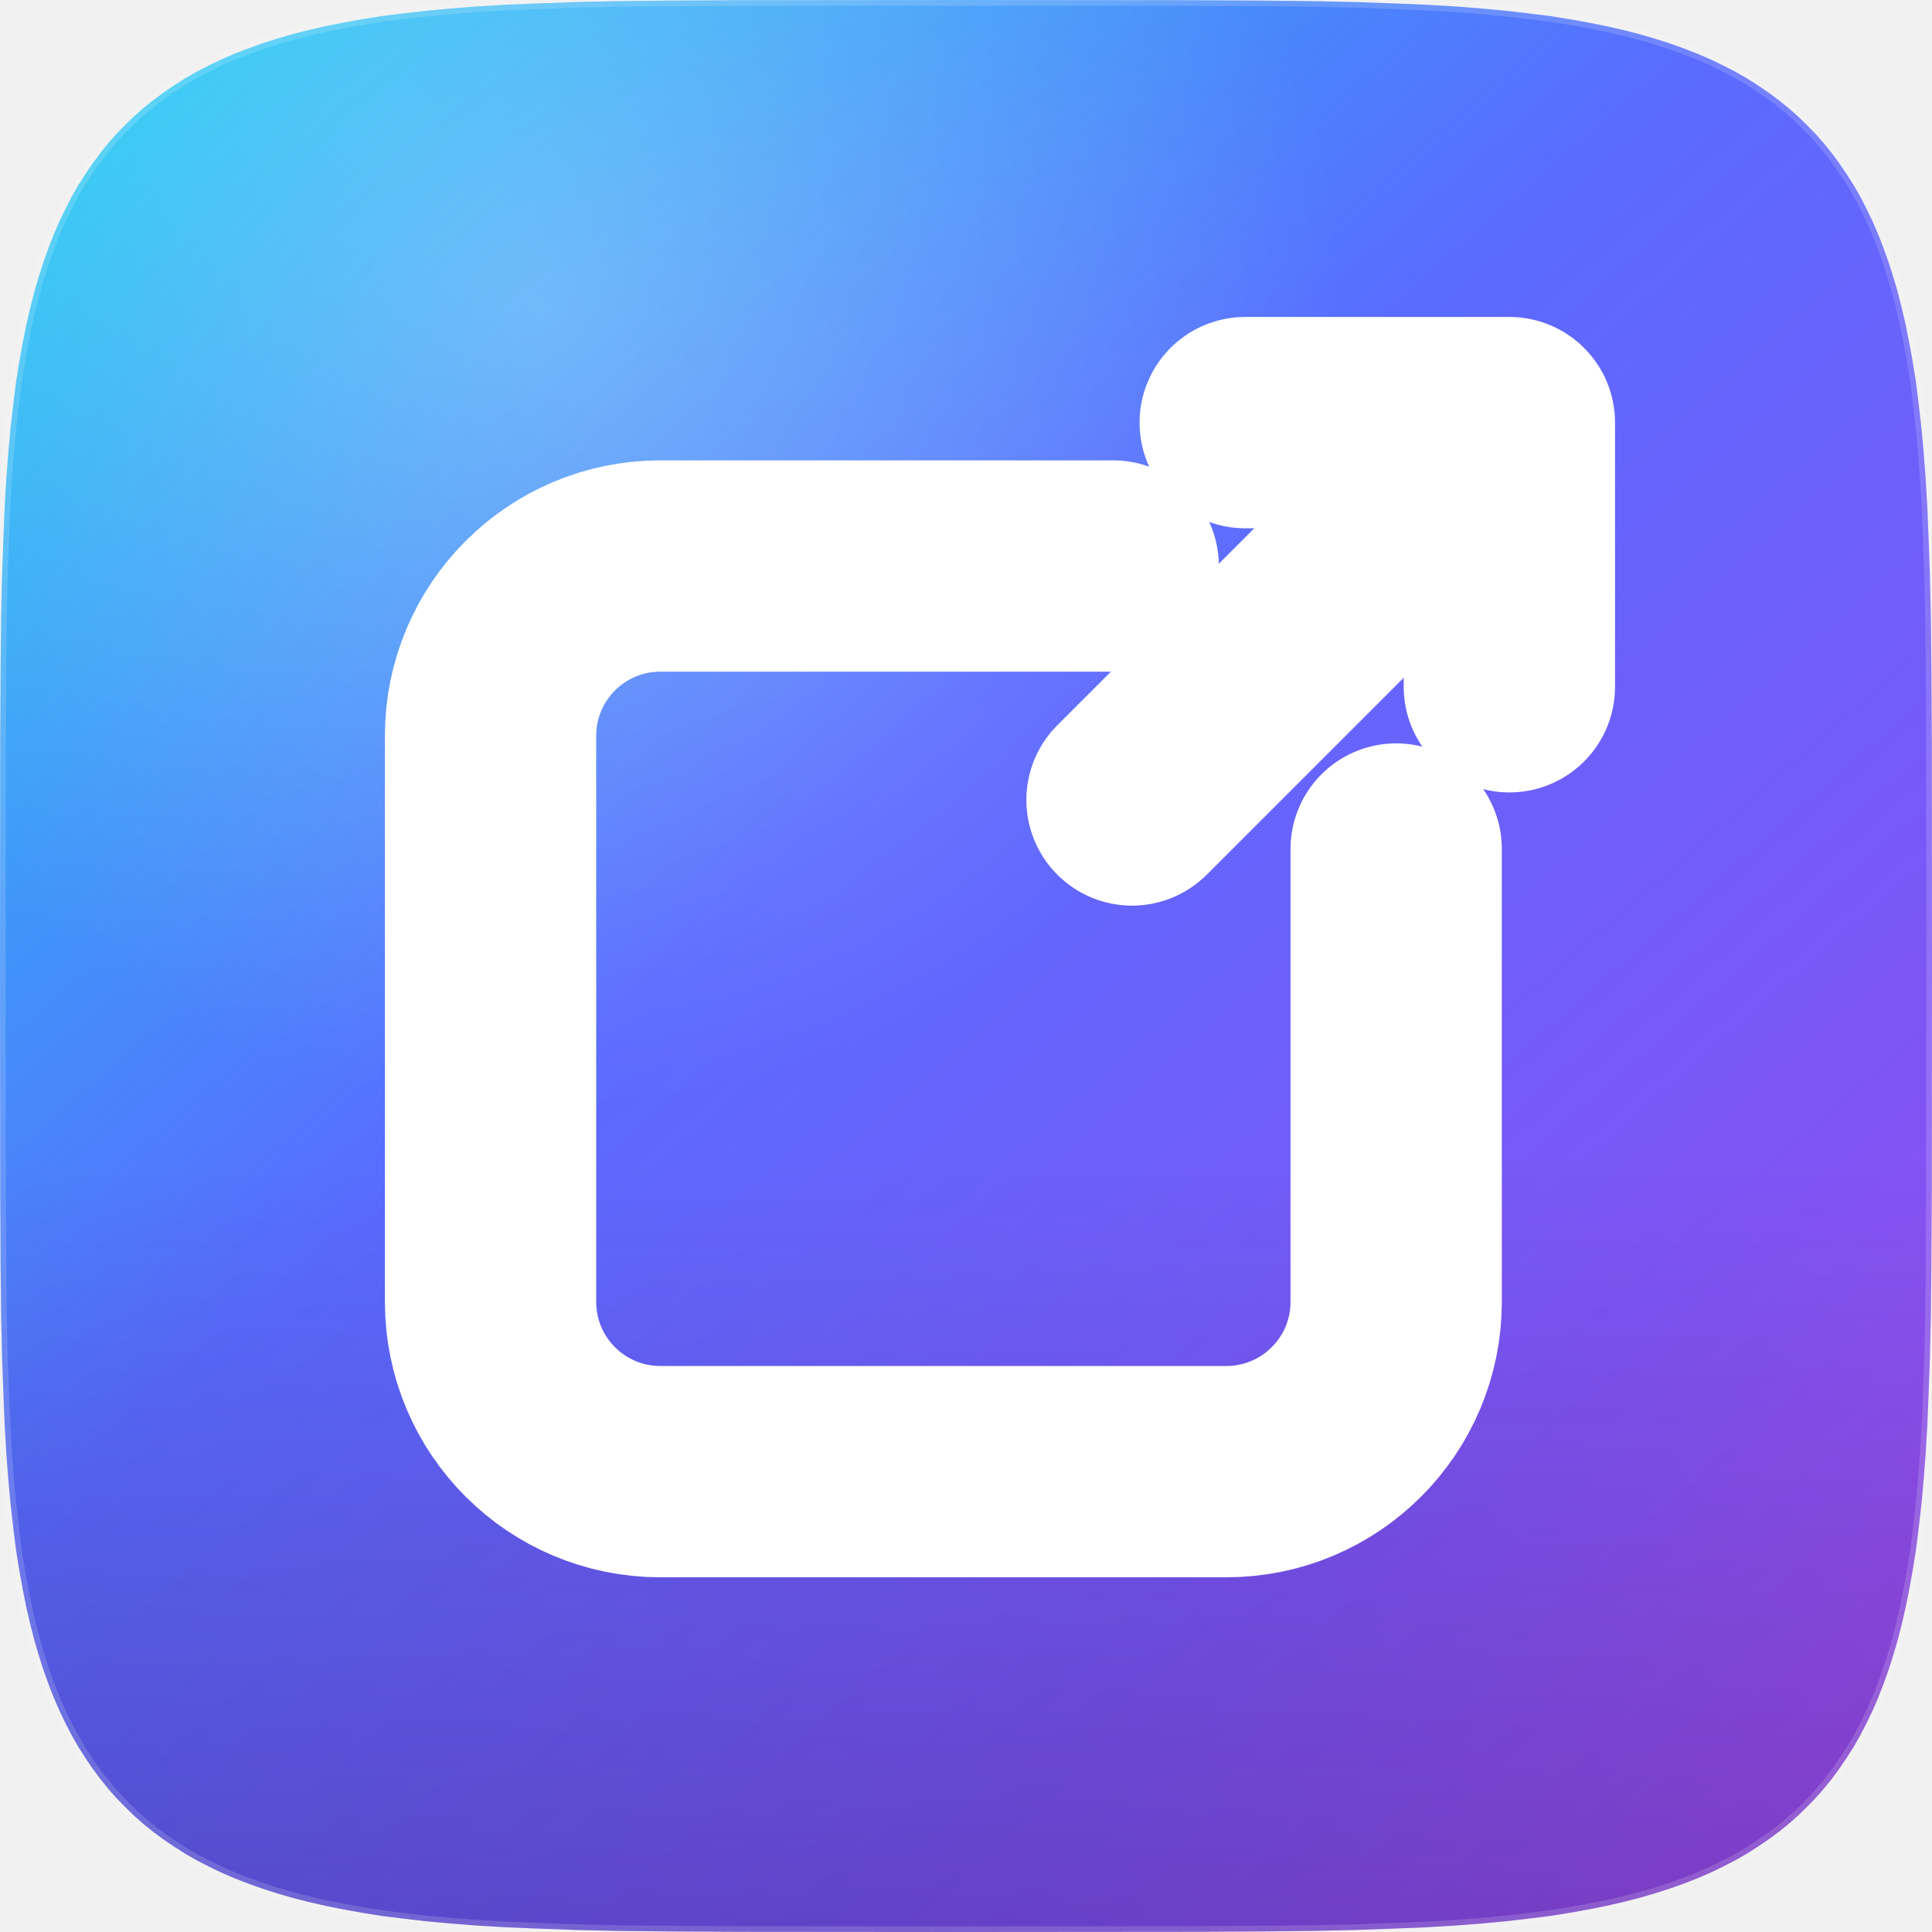
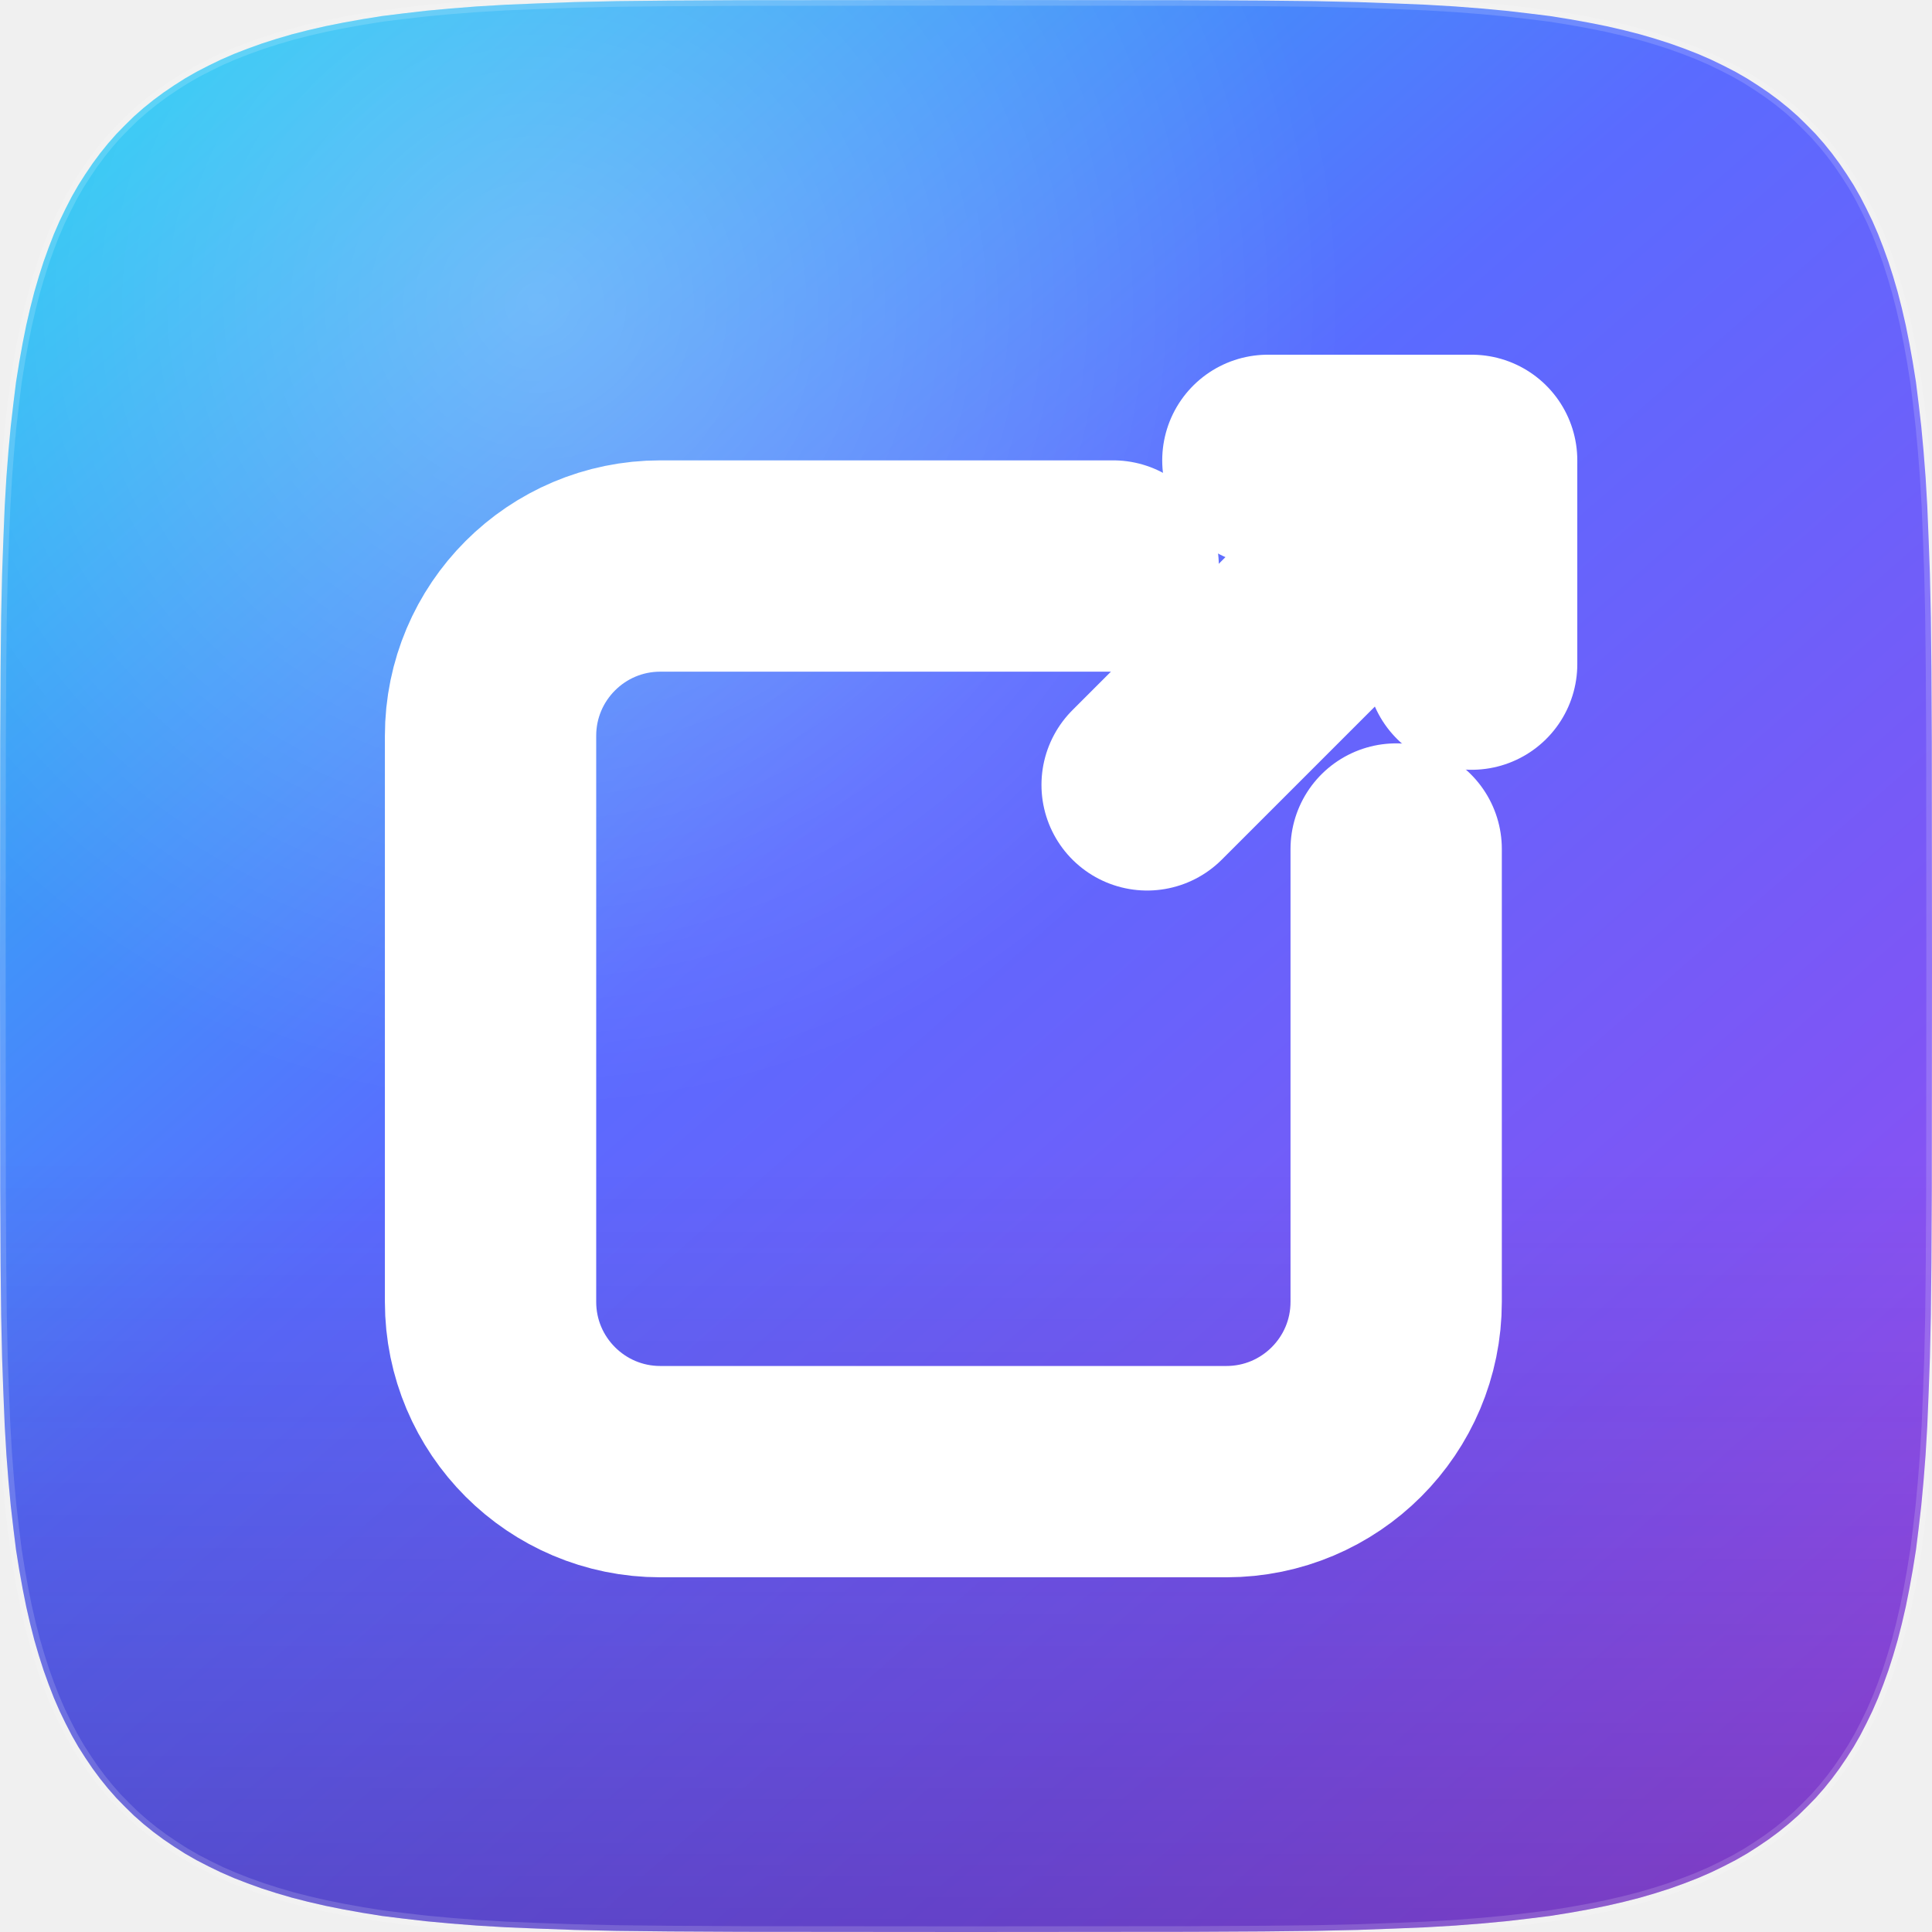
<svg xmlns="http://www.w3.org/2000/svg" viewBox="0 0 1024 1024" role="img" aria-label="ImageToolkit">
  <defs>
    <linearGradient id="bg" x1="0.08" y1="0.02" x2="0.92" y2="0.98">
      <stop offset="0" stop-color="#1FC8F2" />
      <stop offset="0.42" stop-color="#5A6BFF" />
      <stop offset="0.78" stop-color="#7F55F5" />
      <stop offset="1" stop-color="#A24DEE" />
    </linearGradient>
    <radialGradient id="hl" cx="0.28" cy="0.16" r="0.75">
      <stop offset="0" stop-color="#fff" stop-opacity="0.28" />
      <stop offset="0.55" stop-color="#fff" stop-opacity="0" />
    </radialGradient>
    <linearGradient id="shade" x1="0" y1="0" x2="0" y2="1">
      <stop offset="0.6" stop-color="#1a1050" stop-opacity="0" />
      <stop offset="1" stop-color="#1a1050" stop-opacity="0.28" />
    </linearGradient>
  </defs>
  <path d="M1024 512L1023.9 631.2L1023.7 669.3L1023.4 697L1022.9 719.5L1022.2 738.8L1021.5 755.8L1020.6 771.1L1019.5 785.2L1018.3 798.1L1016.9 810.2L1015.5 821.5L1013.8 832.1L1012 842.1L1010.1 851.6L1008 860.7L1005.8 869.3L1003.4 877.5L1000.9 885.3L998.2 892.8L995.4 900L992.4 906.9L989.2 913.5L985.9 919.9L982.4 926L978.7 931.8L974.9 937.4L970.9 942.8L966.7 948L962.3 953L957.7 957.7L953 962.3L948 966.7L942.8 970.9L937.4 974.9L931.8 978.7L926 982.4L919.9 985.9L913.5 989.2L906.9 992.4L900 995.4L892.8 998.2L885.3 1000.9L877.5 1003.4L869.3 1005.8L860.7 1008L851.6 1010.1L842.1 1012L832.1 1013.8L821.5 1015.5L810.2 1016.9L798.1 1018.3L785.2 1019.5L771.1 1020.6L755.8 1021.5L738.8 1022.2L719.5 1022.9L697 1023.4L669.3 1023.7L631.2 1023.9L512 1024L392.8 1023.9L354.7 1023.7L327 1023.4L304.5 1022.9L285.2 1022.2L268.2 1021.5L252.9 1020.6L238.8 1019.5L225.9 1018.3L213.8 1016.9L202.5 1015.5L191.9 1013.8L181.9 1012L172.4 1010.1L163.3 1008L154.7 1005.8L146.5 1003.4L138.7 1000.9L131.2 998.2L124 995.4L117.1 992.4L110.5 989.2L104.1 985.9L98 982.4L92.2 978.7L86.6 974.9L81.2 970.9L76 966.7L71 962.3L66.3 957.7L61.7 953L57.3 948L53.1 942.8L49.1 937.4L45.3 931.8L41.6 926L38.1 919.9L34.8 913.5L31.6 906.9L28.6 900L25.8 892.8L23.1 885.3L20.6 877.5L18.2 869.3L16 860.7L13.9 851.6L12 842.1L10.2 832.1L8.5 821.5L7.1 810.2L5.7 798.1L4.5 785.2L3.4 771.1L2.5 755.8L1.8 738.8L1.1 719.5L0.6 697L0.3 669.3L0.1 631.2L0 512L0.1 392.8L0.3 354.7L0.6 327L1.1 304.5L1.8 285.2L2.5 268.2L3.4 252.9L4.5 238.8L5.7 225.9L7.1 213.8L8.5 202.5L10.2 191.9L12 181.9L13.9 172.4L16 163.3L18.2 154.7L20.6 146.5L23.1 138.7L25.8 131.2L28.6 124L31.6 117.1L34.8 110.5L38.1 104.1L41.6 98L45.3 92.2L49.1 86.6L53.1 81.2L57.3 76L61.7 71L66.3 66.3L71 61.7L76 57.3L81.2 53.1L86.6 49.1L92.2 45.3L98 41.6L104.1 38.1L110.5 34.8L117.1 31.6L124 28.6L131.2 25.8L138.7 23.1L146.5 20.6L154.7 18.2L163.3 16L172.4 13.9L181.9 12L191.9 10.2L202.5 8.5L213.8 7.1L225.9 5.7L238.8 4.5L252.9 3.4L268.2 2.5L285.2 1.8L304.5 1.1L327 0.6L354.7 0.3L392.8 0.1L512 0L631.2 0.1L669.3 0.3L697 0.6L719.5 1.1L738.8 1.8L755.8 2.5L771.1 3.4L785.2 4.5L798.1 5.7L810.2 7.1L821.5 8.5L832.1 10.2L842.1 12L851.6 13.9L860.7 16L869.3 18.2L877.5 20.6L885.3 23.1L892.8 25.8L900 28.6L906.9 31.6L913.5 34.8L919.9 38.1L926 41.6L931.8 45.3L937.4 49.1L942.8 53.1L948 57.3L953 61.7L957.7 66.3L962.3 71L966.7 76L970.9 81.2L974.9 86.6L978.7 92.2L982.4 98L985.9 104.1L989.2 110.5L992.4 117.1L995.4 124L998.2 131.2L1000.9 138.7L1003.4 146.5L1005.8 154.7L1008 163.3L1010.1 172.4L1012 181.9L1013.8 191.9L1015.5 202.5L1016.9 213.8L1018.3 225.9L1019.5 238.8L1020.6 252.9L1021.5 268.2L1022.2 285.2L1022.9 304.5L1023.4 327L1023.7 354.7L1023.9 392.8Z" fill="url(#bg)" />
  <path d="M1024 512L1023.9 631.2L1023.7 669.3L1023.4 697L1022.9 719.5L1022.2 738.8L1021.5 755.8L1020.6 771.1L1019.5 785.2L1018.3 798.1L1016.9 810.2L1015.5 821.5L1013.8 832.1L1012 842.1L1010.1 851.6L1008 860.7L1005.8 869.3L1003.4 877.5L1000.9 885.3L998.2 892.8L995.4 900L992.4 906.9L989.2 913.5L985.9 919.9L982.4 926L978.7 931.8L974.9 937.4L970.9 942.8L966.7 948L962.3 953L957.7 957.7L953 962.3L948 966.7L942.8 970.9L937.4 974.9L931.8 978.7L926 982.4L919.9 985.9L913.5 989.2L906.9 992.4L900 995.4L892.8 998.2L885.3 1000.9L877.5 1003.4L869.3 1005.8L860.7 1008L851.6 1010.1L842.1 1012L832.1 1013.8L821.5 1015.5L810.2 1016.9L798.1 1018.3L785.2 1019.5L771.1 1020.6L755.8 1021.5L738.8 1022.2L719.5 1022.9L697 1023.4L669.3 1023.7L631.2 1023.9L512 1024L392.8 1023.9L354.7 1023.7L327 1023.4L304.5 1022.9L285.2 1022.2L268.2 1021.5L252.9 1020.6L238.8 1019.5L225.9 1018.3L213.8 1016.9L202.5 1015.5L191.9 1013.8L181.9 1012L172.4 1010.1L163.3 1008L154.7 1005.8L146.5 1003.4L138.7 1000.9L131.2 998.2L124 995.4L117.1 992.4L110.5 989.2L104.1 985.9L98 982.4L92.2 978.7L86.6 974.9L81.2 970.9L76 966.7L71 962.3L66.3 957.7L61.7 953L57.3 948L53.1 942.8L49.1 937.4L45.3 931.8L41.6 926L38.1 919.9L34.8 913.5L31.6 906.9L28.6 900L25.8 892.8L23.1 885.3L20.6 877.5L18.2 869.3L16 860.7L13.9 851.6L12 842.1L10.2 832.1L8.5 821.5L7.1 810.2L5.7 798.1L4.5 785.2L3.4 771.1L2.5 755.8L1.8 738.8L1.1 719.5L0.6 697L0.3 669.3L0.1 631.2L0 512L0.1 392.8L0.3 354.7L0.6 327L1.1 304.5L1.8 285.2L2.5 268.2L3.4 252.9L4.5 238.8L5.7 225.9L7.1 213.8L8.5 202.5L10.2 191.9L12 181.9L13.9 172.4L16 163.3L18.2 154.7L20.6 146.5L23.1 138.7L25.8 131.2L28.6 124L31.6 117.1L34.8 110.5L38.1 104.1L41.6 98L45.3 92.2L49.1 86.6L53.1 81.2L57.3 76L61.7 71L66.3 66.3L71 61.7L76 57.3L81.2 53.1L86.6 49.1L92.2 45.3L98 41.6L104.1 38.1L110.5 34.8L117.1 31.6L124 28.6L131.2 25.8L138.7 23.1L146.5 20.6L154.7 18.2L163.3 16L172.4 13.9L181.9 12L191.9 10.2L202.5 8.5L213.8 7.1L225.9 5.7L238.8 4.5L252.9 3.4L268.2 2.5L285.2 1.8L304.5 1.1L327 0.6L354.7 0.3L392.8 0.1L512 0L631.2 0.1L669.3 0.3L697 0.6L719.5 1.1L738.8 1.8L755.8 2.5L771.1 3.4L785.2 4.5L798.1 5.7L810.2 7.1L821.5 8.5L832.1 10.2L842.1 12L851.6 13.9L860.7 16L869.3 18.2L877.5 20.6L885.3 23.1L892.8 25.8L900 28.6L906.9 31.6L913.5 34.8L919.9 38.1L926 41.6L931.8 45.3L937.4 49.1L942.8 53.1L948 57.3L953 61.7L957.7 66.3L962.3 71L966.7 76L970.9 81.2L974.9 86.6L978.7 92.2L982.4 98L985.9 104.1L989.2 110.5L992.4 117.1L995.4 124L998.2 131.2L1000.9 138.7L1003.4 146.5L1005.8 154.7L1008 163.3L1010.1 172.4L1012 181.9L1013.8 191.9L1015.5 202.5L1016.9 213.8L1018.3 225.9L1019.5 238.8L1020.6 252.9L1021.5 268.2L1022.2 285.2L1022.9 304.5L1023.4 327L1023.7 354.7L1023.9 392.8Z" fill="url(#hl)" />
  <path d="M1024 512L1023.9 631.2L1023.7 669.3L1023.4 697L1022.9 719.5L1022.2 738.8L1021.5 755.8L1020.6 771.1L1019.5 785.2L1018.3 798.1L1016.9 810.2L1015.5 821.5L1013.8 832.1L1012 842.1L1010.1 851.6L1008 860.7L1005.8 869.3L1003.4 877.5L1000.9 885.3L998.2 892.8L995.4 900L992.4 906.9L989.2 913.5L985.9 919.9L982.4 926L978.7 931.8L974.9 937.4L970.9 942.8L966.7 948L962.3 953L957.7 957.7L953 962.3L948 966.7L942.8 970.9L937.4 974.9L931.8 978.7L926 982.4L919.9 985.9L913.5 989.2L906.9 992.4L900 995.4L892.8 998.2L885.3 1000.9L877.5 1003.4L869.3 1005.8L860.7 1008L851.6 1010.1L842.1 1012L832.1 1013.8L821.5 1015.5L810.2 1016.9L798.1 1018.3L785.2 1019.5L771.1 1020.6L755.8 1021.5L738.8 1022.2L719.5 1022.9L697 1023.4L669.3 1023.7L631.2 1023.9L512 1024L392.8 1023.9L354.7 1023.7L327 1023.4L304.5 1022.9L285.2 1022.2L268.2 1021.5L252.9 1020.6L238.8 1019.5L225.9 1018.3L213.8 1016.9L202.5 1015.5L191.9 1013.8L181.9 1012L172.4 1010.1L163.3 1008L154.7 1005.8L146.5 1003.4L138.7 1000.9L131.2 998.2L124 995.4L117.1 992.4L110.5 989.2L104.1 985.9L98 982.4L92.2 978.7L86.6 974.9L81.2 970.9L76 966.7L71 962.3L66.3 957.7L61.7 953L57.3 948L53.1 942.8L49.1 937.4L45.3 931.8L41.6 926L38.1 919.9L34.8 913.5L31.6 906.9L28.6 900L25.8 892.8L23.1 885.3L20.6 877.5L18.2 869.3L16 860.7L13.9 851.6L12 842.1L10.2 832.1L8.5 821.5L7.1 810.2L5.7 798.1L4.5 785.2L3.4 771.1L2.5 755.8L1.8 738.8L1.1 719.5L0.6 697L0.3 669.3L0.1 631.2L0 512L0.1 392.8L0.3 354.7L0.6 327L1.1 304.5L1.8 285.2L2.5 268.2L3.4 252.9L4.5 238.8L5.7 225.9L7.1 213.8L8.5 202.5L10.2 191.9L12 181.9L13.9 172.4L16 163.3L18.2 154.7L20.6 146.5L23.1 138.7L25.8 131.2L28.6 124L31.6 117.1L34.8 110.5L38.1 104.1L41.6 98L45.3 92.2L49.1 86.6L53.1 81.2L57.3 76L61.7 71L66.3 66.3L71 61.7L76 57.3L81.2 53.1L86.6 49.1L92.2 45.3L98 41.6L104.1 38.1L110.5 34.8L117.1 31.6L124 28.6L131.2 25.8L138.7 23.1L146.5 20.6L154.7 18.2L163.3 16L172.4 13.9L181.9 12L191.9 10.2L202.5 8.5L213.8 7.1L225.9 5.7L238.8 4.5L252.9 3.4L268.2 2.5L285.2 1.8L304.5 1.1L327 0.6L354.7 0.3L392.8 0.1L512 0L631.2 0.1L669.3 0.3L697 0.6L719.5 1.1L738.8 1.8L755.8 2.5L771.1 3.4L785.2 4.5L798.1 5.7L810.2 7.1L821.5 8.5L832.1 10.2L842.1 12L851.6 13.9L860.7 16L869.3 18.2L877.5 20.6L885.3 23.1L892.8 25.8L900 28.6L906.9 31.6L913.5 34.8L919.9 38.1L926 41.6L931.8 45.3L937.4 49.1L942.8 53.1L948 57.3L953 61.7L957.7 66.3L962.3 71L966.7 76L970.9 81.2L974.9 86.6L978.7 92.2L982.4 98L985.9 104.1L989.2 110.5L992.4 117.1L995.4 124L998.2 131.2L1000.9 138.7L1003.4 146.5L1005.8 154.7L1008 163.3L1010.1 172.4L1012 181.9L1013.8 191.9L1015.5 202.5L1016.9 213.8L1018.3 225.9L1019.5 238.8L1020.6 252.9L1021.5 268.2L1022.2 285.2L1022.9 304.5L1023.4 327L1023.7 354.7L1023.9 392.8Z" fill="url(#shade)" />
  <path d="M1024 512L1023.9 631.2L1023.7 669.3L1023.4 697L1022.9 719.5L1022.2 738.8L1021.5 755.8L1020.6 771.1L1019.5 785.2L1018.3 798.1L1016.9 810.2L1015.5 821.5L1013.8 832.1L1012 842.1L1010.1 851.6L1008 860.7L1005.8 869.3L1003.4 877.5L1000.9 885.3L998.2 892.8L995.4 900L992.4 906.9L989.2 913.5L985.9 919.9L982.4 926L978.7 931.8L974.9 937.4L970.9 942.8L966.7 948L962.3 953L957.7 957.7L953 962.3L948 966.7L942.8 970.9L937.4 974.9L931.8 978.7L926 982.4L919.9 985.9L913.5 989.2L906.9 992.4L900 995.4L892.8 998.2L885.3 1000.9L877.5 1003.4L869.3 1005.8L860.7 1008L851.6 1010.1L842.1 1012L832.1 1013.8L821.5 1015.5L810.2 1016.9L798.1 1018.3L785.2 1019.5L771.1 1020.6L755.8 1021.5L738.8 1022.2L719.5 1022.9L697 1023.4L669.3 1023.7L631.2 1023.9L512 1024L392.8 1023.9L354.7 1023.7L327 1023.4L304.5 1022.9L285.2 1022.2L268.2 1021.5L252.9 1020.6L238.8 1019.5L225.9 1018.3L213.8 1016.9L202.5 1015.5L191.9 1013.8L181.9 1012L172.4 1010.1L163.3 1008L154.7 1005.8L146.5 1003.4L138.7 1000.9L131.2 998.2L124 995.4L117.1 992.4L110.5 989.2L104.1 985.9L98 982.4L92.2 978.7L86.6 974.9L81.2 970.9L76 966.7L71 962.3L66.3 957.7L61.7 953L57.3 948L53.1 942.8L49.1 937.4L45.3 931.8L41.6 926L38.1 919.9L34.8 913.5L31.6 906.9L28.6 900L25.8 892.8L23.1 885.3L20.6 877.5L18.2 869.3L16 860.7L13.9 851.6L12 842.1L10.2 832.1L8.5 821.5L7.1 810.2L5.7 798.1L4.5 785.2L3.4 771.1L2.5 755.8L1.8 738.8L1.1 719.5L0.6 697L0.3 669.3L0.1 631.2L0 512L0.1 392.8L0.3 354.7L0.6 327L1.1 304.5L1.8 285.2L2.5 268.2L3.4 252.9L4.5 238.8L5.7 225.9L7.1 213.8L8.5 202.5L10.2 191.9L12 181.9L13.9 172.4L16 163.3L18.2 154.7L20.6 146.5L23.1 138.7L25.8 131.2L28.6 124L31.6 117.1L34.8 110.5L38.1 104.1L41.6 98L45.3 92.2L49.1 86.6L53.1 81.2L57.3 76L61.7 71L66.3 66.3L71 61.7L76 57.3L81.2 53.1L86.6 49.1L92.2 45.3L98 41.6L104.1 38.1L110.5 34.8L117.1 31.6L124 28.6L131.2 25.8L138.7 23.1L146.5 20.6L154.7 18.2L163.3 16L172.4 13.9L181.9 12L191.9 10.2L202.5 8.5L213.8 7.1L225.9 5.7L238.8 4.5L252.9 3.4L268.2 2.5L285.2 1.8L304.5 1.1L327 0.6L354.7 0.3L392.8 0.1L512 0L631.2 0.1L669.3 0.3L697 0.6L719.5 1.1L738.8 1.8L755.8 2.5L771.1 3.4L785.2 4.5L798.1 5.7L810.2 7.1L821.5 8.5L832.1 10.2L842.1 12L851.6 13.9L860.7 16L869.3 18.2L877.5 20.6L885.3 23.1L892.8 25.8L900 28.6L906.9 31.6L913.5 34.8L919.9 38.1L926 41.6L931.8 45.3L937.4 49.1L942.8 53.1L948 57.3L953 61.7L957.7 66.3L962.3 71L966.7 76L970.9 81.2L974.9 86.6L978.7 92.2L982.4 98L985.9 104.1L989.2 110.5L992.4 117.1L995.4 124L998.2 131.2L1000.9 138.7L1003.4 146.5L1005.8 154.7L1008 163.3L1010.1 172.4L1012 181.9L1013.8 191.9L1015.5 202.5L1016.9 213.8L1018.3 225.9L1019.5 238.8L1020.6 252.9L1021.5 268.2L1022.2 285.2L1022.9 304.5L1023.4 327L1023.7 354.7L1023.9 392.8Z" fill="none" stroke="#fff" stroke-opacity="0.16" stroke-width="6" />
  <g fill="none" stroke="#fff" stroke-width="112" stroke-linecap="round" stroke-linejoin="round">
    <path d="M590 300H350a90 90 0 0 0-90 90v300a90 90 0 0 0 90 90h300a90 90 0 0 0 90-90V450" />
-     <path d="M600 424L800 224M660 224h140v140" />
+     <path d="M608 416L780 244M672 244h108v108" />
  </g>
</svg>
